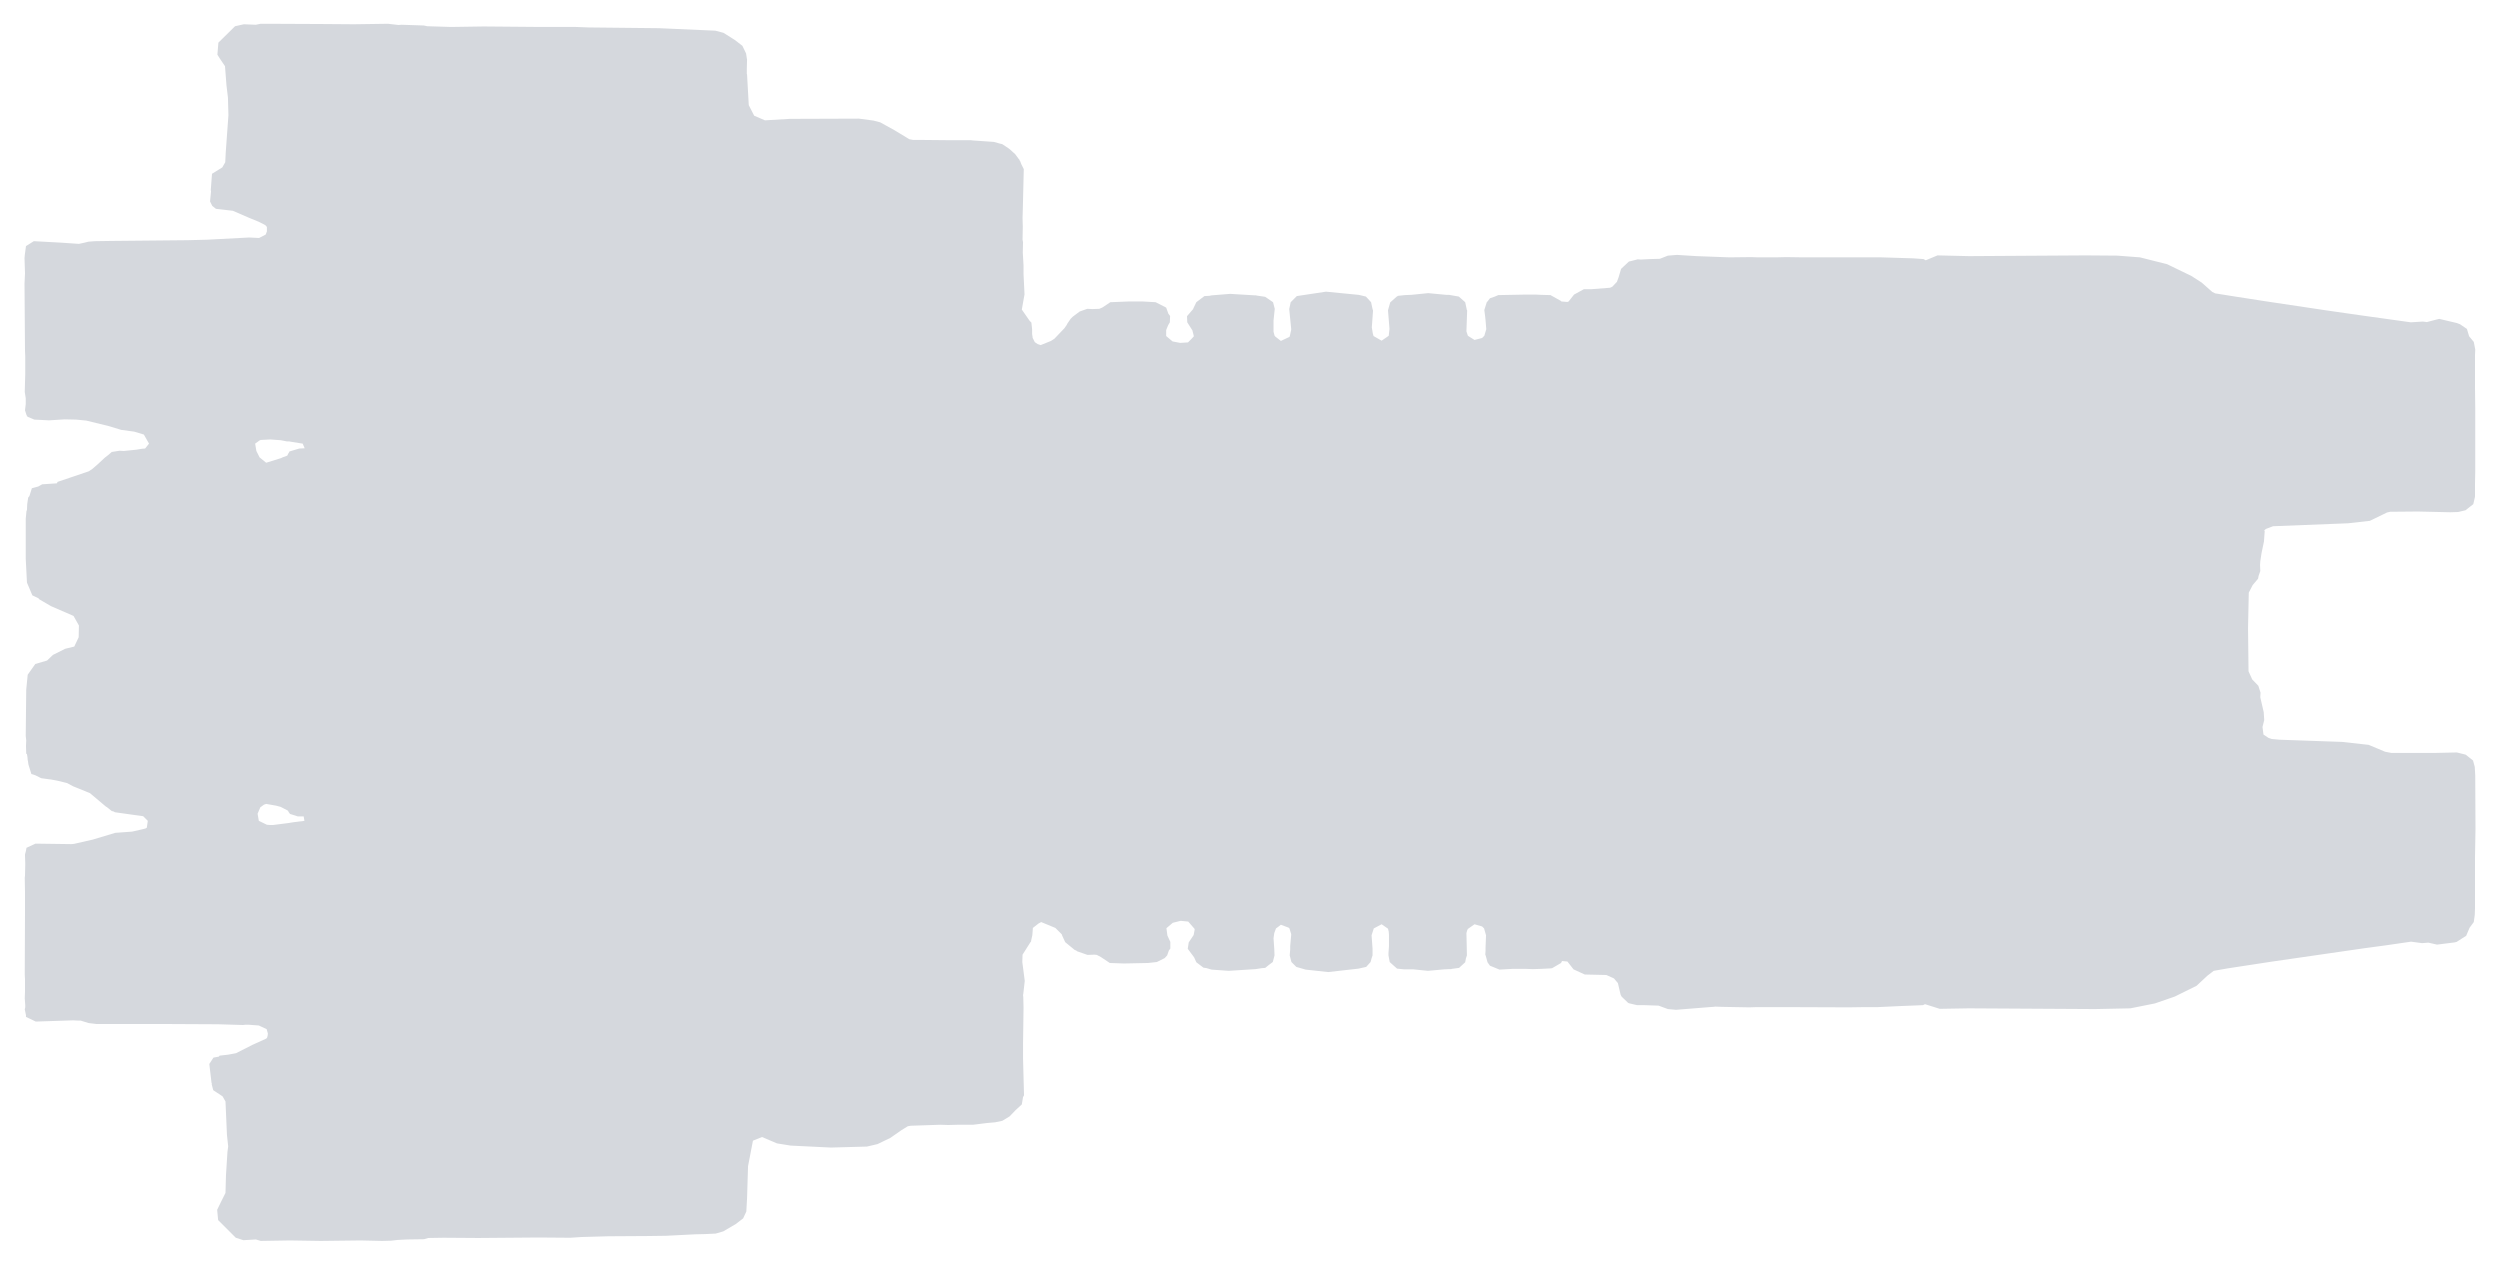
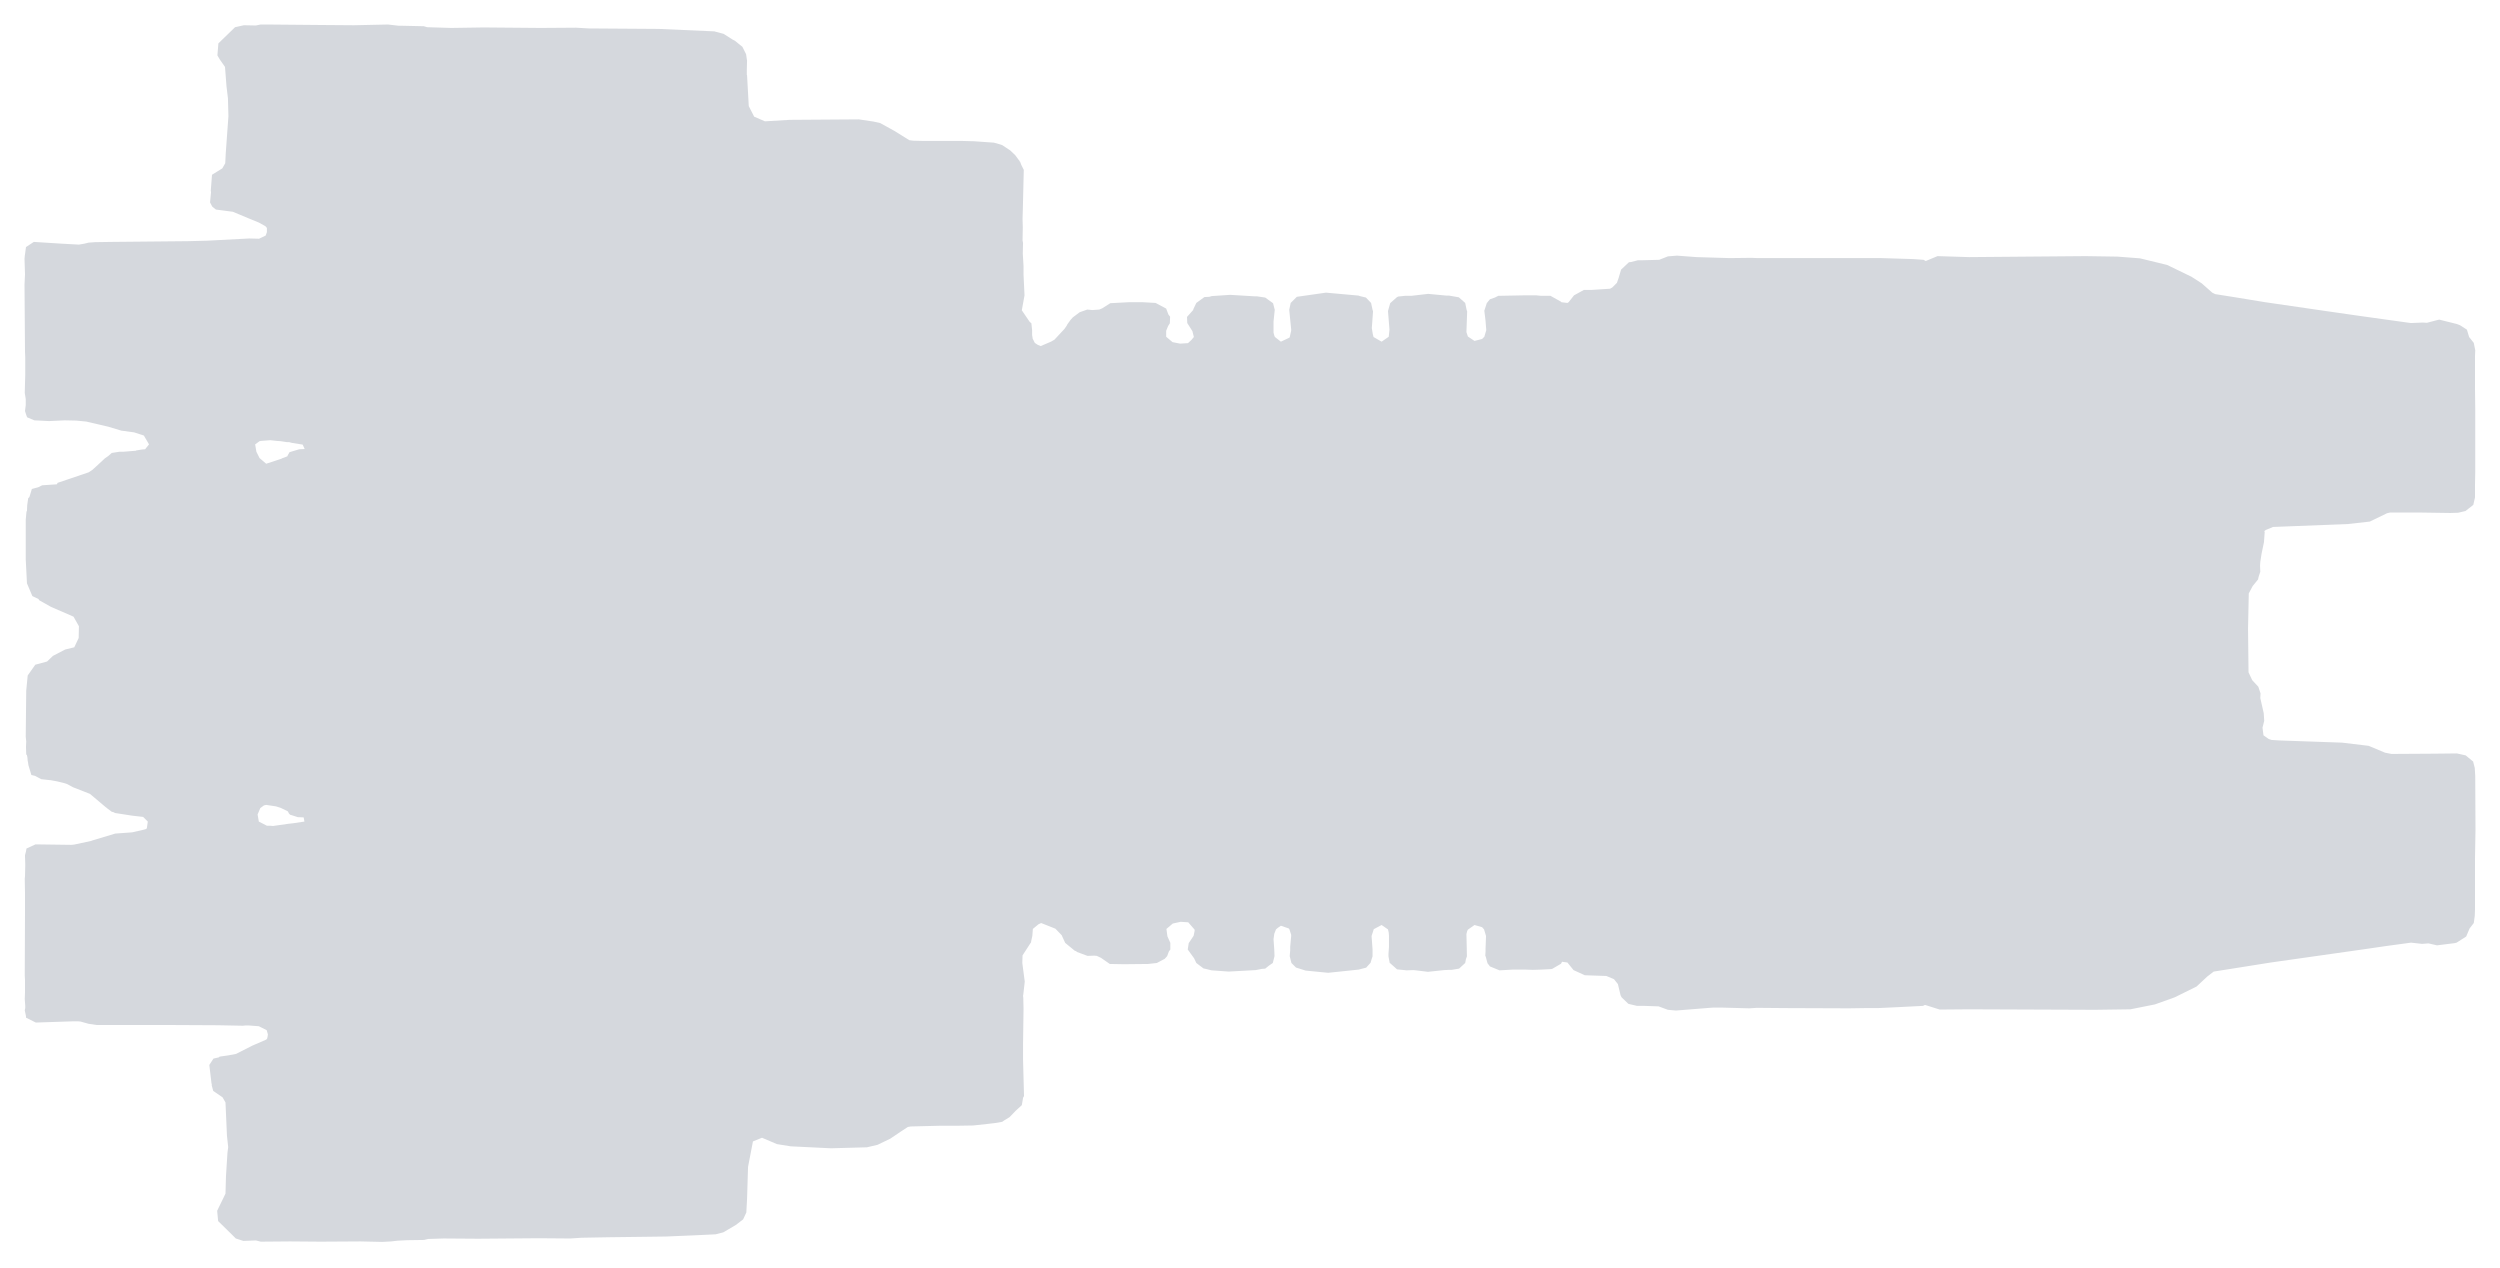
- <svg xmlns="http://www.w3.org/2000/svg" viewBox="-510 -258 1020 517" data-ship="crucible" data-art-stem="solarian_crucible" data-kb-match="stripped" data-aspect="2.0137" data-frame-ambiguous="false" data-adjustments="{&quot;stretch&quot;: 1.15}">
-   <path d="M-403.7 -248.3L-400.9 -248.3L-378.8 -248.2L-365.6 -248.1L-351.7 -248.3L-347.4 -247.8L-346.2 -247.9L-337.1 -247.6L-335.7 -247.3L-325.9 -247.0L-312.7 -247.2L-289.4 -247.0L-275.0 -247.0L-269.8 -246.8L-241.2 -246.5L-218.5 -245.5L-218.2 -245.5L-214.8 -244.6L-211.0 -242.2L-210.2 -241.7L-207.1 -239.3L-205.6 -236.2L-205.2 -233.6L-205.3 -229.9L-205.3 -227.9L-205.2 -227.6L-204.5 -215.1L-202.3 -210.8L-197.9 -208.9L-187.8 -209.5L-159.6 -209.6L-153.6 -208.8L-150.9 -208.1L-145.1 -204.9L-139.0 -201.2L-137.4 -200.9L-133.5 -200.9L-123.0 -200.8L-120.5 -200.8L-117.6 -200.8L-113.9 -200.8L-113.1 -200.7L-104.5 -200.1L-102.0 -199.4L-101.1 -199.2L-98.4 -197.4L-97.9 -197.0L-95.8 -195.1L-94.4 -193.2L-94.1 -192.9L-94.1 -192.7L-93.8 -192.3L-93.3 -191.0L-92.3 -189.0L-92.7 -172.4L-92.8 -169.0L-92.7 -165.5L-92.8 -160.2L-92.6 -159.2L-92.7 -154.9L-92.4 -149.7L-92.4 -146.2L-92.0 -137.9L-93.1 -131.7L-89.9 -127.1L-89.2 -126.4L-88.9 -123.7L-88.9 -121.7L-88.7 -120.5L-88.7 -120.2L-87.8 -118.4L-86.6 -117.6L-85.4 -117.2L-81.2 -118.9L-79.8 -119.8L-75.7 -124.1L-74.8 -125.4L-74.5 -126.0L-73.2 -127.9L-72.3 -128.8L-69.5 -130.9L-66.4 -132.0L-64.3 -131.9L-61.5 -132.0L-60.3 -132.5L-57.0 -134.7L-49.4 -135.0L-43.8 -135.0L-38.5 -134.7L-34.2 -132.5L-33.3 -130.0L-32.6 -129.1L-32.7 -126.5L-33.4 -125.3L-34.1 -123.6L-34.2 -123.3L-34.2 -120.9L-31.6 -118.7L-28.5 -118.1L-25.3 -118.3L-23.9 -119.7L-22.9 -120.8L-23.5 -123.2L-25.6 -126.5L-25.7 -129.0L-23.2 -131.9L-23.1 -132.2L-21.9 -134.7L-18.6 -137.2L-16.6 -137.3L-15.6 -137.5L-8.1 -138.1L1.9 -137.5L2.2 -137.5L2.3 -137.5L2.4 -137.5L2.8 -137.4L6.2 -136.9L9.4 -134.7L10.1 -132.0L9.6 -127.2L9.6 -126.3L9.6 -122.7L10.0 -121.1L10.3 -120.7L12.6 -118.9L16.0 -120.5L16.2 -120.7L16.8 -123.4L16.8 -123.9L16.0 -131.9L16.6 -134.7L19.1 -137.2L31.0 -139.0L44.3 -137.7L44.8 -137.6L47.3 -137.0L49.4 -134.7L50.0 -131.9L50.2 -131.3L49.7 -124.4L50.1 -122.0L50.4 -120.9L53.7 -119.0L56.6 -121.0L56.9 -123.7L56.9 -124.0L56.3 -131.4L57.2 -134.6L57.3 -134.7L58.2 -135.5L60.0 -137.1L60.1 -137.1L60.4 -137.3L63.2 -137.6L65.6 -137.7L65.8 -137.7L72.7 -138.4L80.1 -137.7L81.2 -137.7L85.2 -137.0L87.8 -134.7L88.4 -131.9L88.4 -131.7L88.5 -131.6L88.6 -131.3L88.3 -122.8L88.9 -121.0L91.6 -119.3L94.7 -120.1L95.6 -121.0L96.4 -123.7L96.1 -127.4L95.9 -129.2L95.6 -131.5L96.6 -134.7L96.6 -134.7L96.7 -134.8L96.9 -135.0L97.9 -136.3L99.9 -137.0L101.3 -137.6L111.8 -137.8L116.8 -137.8L118.8 -137.7L122.6 -137.6L126.9 -135.2L127.0 -135.0L129.5 -134.8L130.0 -135.0L132.2 -137.8L136.2 -140.0L139.2 -140.0L146.9 -140.6L147.8 -141.0L147.8 -141.0L149.7 -143.0L150.4 -144.9L151.4 -148.3L154.6 -151.3L155.5 -151.5L158.2 -152.2L159.4 -152.1L163.3 -152.3L167.0 -152.4L167.2 -152.4L170.5 -153.7L174.2 -154.0L182.2 -153.5L195.6 -153.0L195.7 -153.0L204.5 -153.1L207.2 -153.0L214.6 -153.0L218.8 -153.1L225.5 -153.0L243.1 -153.0L257.5 -153.0L270.5 -152.6L274.8 -152.3L275.7 -151.8L280.5 -153.8L293.4 -153.5L340.9 -153.8L353.9 -153.7L363.1 -153.0L374.2 -150.2L384.1 -145.4L388.3 -142.7L392.6 -138.9L393.8 -138.3L402.0 -137.0L414.2 -135.1L438.9 -131.4L452.8 -129.4L473.6 -126.5L478.5 -126.8L480.2 -126.6L483.6 -127.5L485.2 -127.9L492.4 -126.2L493.7 -125.7L496.5 -123.8L497.4 -120.8L499.3 -118.5L499.9 -115.4L499.8 -113.1L499.8 -109.8L499.8 -99.9L499.9 -91.4L499.9 -65.6L499.8 -60.7L499.8 -60.7L499.8 -60.6L499.8 -58.8L499.8 -57.6L499.8 -55.6L499.8 -55.4L499.8 -55.4L499.7 -54.9L499.1 -52.3L495.9 -49.8L492.9 -49.1L489.7 -49.0L476.5 -49.3L465.3 -49.2L465.2 -49.2L463.9 -48.9L456.9 -45.5L448.0 -44.5L417.4 -43.3L414.5 -42.2L413.8 -41.6L414.0 -41.3L413.7 -37.1L412.7 -32.3L412.2 -29.0L412.1 -27.5L412.2 -25.0L411.5 -23.0L411.3 -21.9L409.1 -19.3L407.5 -16.2L407.2 -1.8L407.4 15.9L408.9 19.2L411.4 21.8L412.3 24.6L412.2 26.5L413.6 32.6L413.8 35.8L413.1 38.6L413.5 41.7L415.6 43.1L416.8 43.5L420.0 43.8L445.6 44.7L456.4 45.9L456.9 46.1L463.1 48.7L465.7 49.2L467.0 49.2L483.3 49.2L492.4 49.0L496.0 49.9L498.9 52.2L499.0 52.3L499.7 54.9L499.9 58.4L499.9 58.5L499.9 58.7L499.9 59.1L500.0 80.3L499.8 91.9L499.8 109.9L499.8 112.5L499.8 112.5L499.8 112.6L499.7 115.3L499.3 118.2L497.6 120.5L496.2 123.8L492.3 126.3L491.5 126.5L484.3 127.4L480.8 126.6L478.2 126.8L473.7 126.2L463.4 127.7L454.5 128.9L416.5 134.4L398.9 137.1L393.2 138.1L390.6 140.1L386.2 144.2L377.3 148.6L369.2 151.4L359.2 153.4L344.8 153.7L293.3 153.4L281.4 153.6L275.4 151.7L274.8 152.0L274.6 152.1L264.7 152.5L256.2 152.9L250.8 152.9L244.3 153.0L218.3 152.9L206.8 152.9L203.7 153.0L192.6 152.8L189.9 152.7L189.0 152.8L187.5 152.9L173.8 154.0L170.5 153.7L166.7 152.3L160.9 152.1L157.9 152.1L154.5 151.3L154.5 151.2L154.3 151.2L151.6 148.6L151.2 147.8L150.1 143.1L148.5 141.2L145.4 139.8L136.6 139.6L132.0 137.5L129.5 134.3L127.3 134.1L126.9 134.9L123.3 137.0L122.7 137.1L118.8 137.3L115.4 137.4L112.5 137.3L109.8 137.3L107.1 137.3L101.8 137.6L97.9 136.0L96.9 134.6L96.2 132.0L96.0 131.5L96.1 129.9L96.1 128.7L96.3 123.6L95.5 120.8L94.7 120.0L91.6 119.1L88.9 121.0L88.6 121.6L88.3 122.7L88.4 126.9L88.5 131.8L88.1 133.0L87.8 134.6L85.3 136.9L82.3 137.3L82.1 137.4L82.0 137.4L81.8 137.4L81.3 137.4L79.2 137.5L72.6 138.1L67.7 137.6L66.7 137.5L63.8 137.5L63.0 137.5L60.0 137.2L57.2 134.7L57.0 134.5L56.5 131.8L56.5 130.9L56.7 128.1L56.7 123.4L56.6 122.1L56.3 120.9L53.7 119.1L50.5 120.8L49.6 123.6L50.0 129.1L50.0 131.8L49.6 133.0L49.2 134.5L47.4 136.5L44.7 137.1L44.3 137.2L31.9 138.6L22.7 137.6L18.9 136.5L18.8 136.4L16.9 134.5L16.2 131.8L16.4 129.4L16.4 128.0L16.8 123.5L16.8 123.1L16.1 120.8L15.8 120.5L12.6 119.3L11.3 120.3L10.6 120.8L9.9 122.7L9.6 124.8L9.9 129.2L10.0 131.8L9.3 134.5L7.7 135.7L6.2 136.9L4.9 137.0L2.3 137.4L-8.7 138.1L-15.7 137.6L-17.7 137.0L-19.0 136.8L-21.9 134.6L-22.8 132.6L-25.4 129.1L-25.0 126.5L-23.0 123.5L-22.6 121.4L-22.6 121.0L-25.2 118.0L-28.3 117.7L-31.5 118.5L-34.1 120.7L-33.7 123.7L-32.5 126.3L-32.5 129.0L-33.1 129.8L-33.8 131.8L-34.8 132.9L-38.0 134.5L-41.6 134.9L-51.4 135.1L-57.2 134.9L-60.8 132.5L-62.5 131.6L-63.5 131.5L-66.3 131.6L-70.6 130.1L-70.9 129.8L-71.5 129.6L-75.4 126.4L-76.6 123.8L-76.8 123.2L-79.4 120.6L-85.2 118.2L-86.3 118.8L-88.6 120.6L-88.6 120.8L-88.8 123.5L-89.3 125.8L-89.3 126.0L-89.4 126.2L-89.4 126.3L-89.5 126.3L-92.8 131.5L-92.9 134.5L-91.9 142.2L-92.5 147.5L-92.6 148.0L-92.5 148.8L-92.4 153.1L-92.5 160.8L-92.6 167.8L-92.6 172.5L-92.6 173.8L-92.2 188.9L-92.6 189.6L-92.6 189.6L-93.1 192.6L-95.6 194.9L-98.1 197.5L-100.4 198.9L-101.1 199.3L-104.0 199.9L-107.4 200.2L-113.0 200.9L-119.3 200.9L-123.1 201.0L-126.4 200.9L-138.4 201.3L-139.6 201.5L-142.2 203.1L-146.8 206.3L-152.0 208.8L-156.3 209.8L-171.0 210.2L-187.4 209.4L-193.0 208.5L-199.1 205.9L-202.8 207.4L-204.8 217.8L-205.2 230.9L-205.5 236.3L-206.8 239.1L-209.8 241.4L-214.9 244.4L-218.0 245.3L-222.2 245.5L-226.4 245.6L-238.3 246.2L-245.9 246.3L-261.8 246.4L-272.7 246.7L-277.3 247.0L-290.3 246.9L-314.9 247.1L-329.0 247.0L-335.3 247.1L-337.0 247.6L-343.8 247.7L-347.8 247.9L-350.4 248.2L-354.1 248.3L-362.9 248.1L-379.1 248.3L-391.7 248.1L-403.6 248.3L-405.6 247.7L-410.7 248.0L-413.8 247.0L-415.5 245.3L-421.0 239.8L-421.4 235.6L-419.7 232.1L-418.0 228.7L-417.8 221.5L-417.2 212.0L-416.9 209.7L-417.4 205.1L-418.0 191.4L-419.2 189.3L-423.0 186.8L-423.6 184.5L-423.6 183.9L-423.7 183.8L-424.6 176.1L-422.9 173.5L-420.7 173.1L-420.4 172.7L-416.9 172.3L-413.7 171.7L-407.0 168.3L-401.7 165.9L-401.3 165.7L-401.0 165.3L-400.8 164.5L-400.7 163.7L-401.2 161.9L-404.4 160.4L-408.4 160.1L-409.9 160.1L-410.9 160.2L-421.0 159.9L-441.0 159.8L-470.6 159.8L-473.9 159.4L-477.1 158.4L-478.1 158.4L-480.2 158.3L-495.4 158.8L-499.4 156.9L-499.4 156.2L-499.9 153.8L-499.7 153.0L-499.7 152.4L-499.7 152.2L-499.7 152.1L-499.9 149.3L-499.8 146.6L-499.8 141.6L-499.8 141.5L-499.9 139.6L-499.8 114.2L-499.8 106.0L-499.9 100.1L-499.8 99.3L-499.7 95.0L-499.7 94.0L-499.8 91.1L-499.8 90.6L-499.4 89.1L-499.2 87.9L-495.5 86.2L-480.9 86.4L-479.8 86.3L-472.8 84.7L-472.3 84.6L-463.0 81.8L-456.1 81.3L-451.3 80.2L-450.6 80.0L-450.1 79.7L-449.7 76.9L-451.6 75.0L-451.6 75.0L-456.0 74.4L-463.1 73.4L-463.6 73.1L-464.4 72.9L-466.4 71.3L-466.6 71.2L-466.9 71.0L-473.3 65.6L-480.2 62.8L-482.6 61.5L-484.2 61.1L-486.7 60.5L-489.4 60.0L-489.6 60.0L-493.2 59.5L-495.6 58.3L-497.2 57.8L-498.4 53.9L-498.6 52.5L-498.7 52.1L-498.8 50.9L-499.0 49.7L-499.3 49.5L-499.4 46.3L-499.3 44.1L-499.5 42.3L-499.3 23.4L-498.7 17.3L-495.6 12.9L-490.8 11.5L-488.4 9.2L-483.4 6.7L-479.7 5.8L-477.9 2.0L-477.8 -2.8L-480.0 -6.7L-489.2 -10.7L-494.0 -13.5L-494.3 -13.9L-496.8 -15.1L-499.0 -20.3L-499.5 -30.1L-499.5 -46.3L-499.2 -49.5L-499.0 -49.9L-498.9 -52.3L-498.5 -55.0L-498.0 -55.6L-497.0 -58.8L-494.4 -59.5L-492.8 -60.4L-486.8 -60.8L-486.5 -61.4L-473.8 -65.7L-472.3 -66.7L-470.1 -68.6L-467.2 -71.3L-465.9 -72.3L-464.4 -73.6L-461.2 -74.1L-459.5 -74.0L-454.6 -74.5L-454.5 -74.5L-454.5 -74.5L-452.1 -74.9L-450.8 -75.0L-449.2 -77.0L-451.3 -80.7L-455.3 -81.9L-460.5 -82.6L-465.8 -84.2L-474.8 -86.4L-478.9 -86.8L-483.6 -86.9L-490.0 -86.5L-493.9 -86.7L-496.0 -86.8L-498.6 -87.9L-498.6 -88.0L-498.6 -88.0L-499.0 -88.1L-499.1 -88.6L-499.2 -88.7L-499.8 -90.6L-499.5 -93.1L-499.5 -93.5L-499.5 -95.5L-499.9 -98.1L-499.7 -105.4L-499.7 -112.6L-499.8 -114.8L-500.0 -142.2L-499.8 -146.5L-500.0 -152.7L-499.9 -153.8L-499.9 -153.9L-499.8 -154.6L-499.4 -157.6L-496.2 -159.6L-485.1 -159.0L-477.8 -158.5L-475.5 -159.0L-473.9 -159.4L-471.2 -159.6L-464.5 -159.7L-433.4 -160.0L-425.5 -160.2L-408.3 -161.1L-404.3 -160.9L-401.6 -162.3L-401.1 -163.6L-401.1 -165.4L-401.7 -166.1L-402.4 -166.5L-404.4 -167.5L-408.3 -169.1L-415.0 -172.0L-421.9 -172.8L-423.4 -174.0L-424.3 -175.8L-423.9 -179.9L-424.0 -180.5L-423.5 -187.1L-419.3 -189.7L-418.1 -191.8L-417.9 -195.8L-416.8 -211.0L-417.0 -218.2L-417.6 -223.2L-418.2 -231.0L-420.3 -234.1L-421.3 -235.7L-420.9 -240.6L-414.1 -247.3L-410.5 -248.1L-405.6 -247.9L-403.7 -248.3ZM-392.0 73.6L-392.1 73.6L-392.2 73.3L-392.6 72.7L-395.5 71.2L-397.4 70.7L-401.4 70.0L-402.3 70.3L-403.8 71.4L-404.9 74.0L-404.4 76.9L-401.1 78.5L-399.8 78.6L-398.6 78.6L-392.3 77.8L-390.5 77.5L-385.8 76.9L-386.1 75.1L-388.5 75.1L-391.3 74.2L-391.7 74.1L-391.8 73.9L-392.0 73.6ZM-392.0 -77.9L-392.9 -77.9L-395.5 -78.4L-397.0 -78.5L-399.7 -78.7L-403.6 -78.5L-404.1 -78.3L-405.9 -77.0L-405.4 -74.0L-404.1 -71.4L-401.4 -69.2L-395.3 -71.1L-394.7 -71.4L-392.8 -72.1L-392.3 -73.1L-392.2 -73.2L-392.2 -73.2L-391.9 -73.8L-387.9 -75.0L-385.7 -75.1L-386.5 -77.0L-390.9 -77.7L-392.0 -77.9Z" fill-rule="evenodd" fill="#d5d8dd" />
+ <svg xmlns="http://www.w3.org/2000/svg" viewBox="0 0 1020 517" data-ship="crucible" data-art-stem="solarian_crucible" data-kb-match="stripped" data-aspect="2.0137" data-frame-ambiguous="false" data-adjustments="{&quot;stretch&quot;: 1.15}">
+   <path d="M106.3 10.0L109.1 10.0L131.2 10.2L144.4 10.3L158.3 10.0L162.6 10.5L163.8 10.5L172.9 10.7L174.3 11.1L184.1 11.4L197.3 11.2L220.6 11.4L235.0 11.3L240.2 11.6L268.8 11.8L291.5 12.8L291.8 12.9L295.2 13.8L299.0 16.2L299.8 16.6L302.9 19.1L304.4 22.1L304.8 24.8L304.7 28.5L304.7 30.5L304.8 30.7L305.5 43.3L307.7 47.6L312.1 49.5L322.2 48.9L350.4 48.7L356.4 49.6L359.1 50.2L364.9 53.4L371.0 57.2L372.6 57.4L376.5 57.5L387.0 57.5L389.5 57.5L392.4 57.5L396.1 57.6L396.9 57.6L405.5 58.2L408.0 58.9L408.9 59.2L411.6 61.0L412.1 61.3L414.2 63.3L415.6 65.2L415.9 65.5L415.9 65.7L416.2 66.0L416.7 67.3L417.7 69.3L417.3 86.0L417.2 89.3L417.3 92.8L417.2 98.1L417.4 99.1L417.3 103.5L417.6 108.6L417.6 112.1L418.0 120.5L416.9 126.6L420.1 131.3L420.8 131.9L421.1 134.7L421.1 136.7L421.3 137.9L421.3 138.1L422.2 139.9L423.4 140.7L424.6 141.2L428.8 139.4L430.2 138.6L434.3 134.2L435.2 132.9L435.5 132.3L436.8 130.5L437.7 129.5L440.5 127.4L443.6 126.3L445.7 126.5L448.5 126.3L449.7 125.8L453.0 123.7L460.6 123.3L466.2 123.3L471.5 123.6L475.8 125.9L476.7 128.3L477.4 129.2L477.3 131.9L476.6 133.0L475.9 134.7L475.8 135.0L475.8 137.4L478.4 139.6L481.5 140.2L484.7 140.0L486.1 138.7L487.1 137.5L486.5 135.1L484.4 131.8L484.3 129.3L486.8 126.5L486.9 126.1L488.1 123.6L491.4 121.2L493.4 121.1L494.4 120.8L501.9 120.3L511.9 120.9L512.2 120.9L512.3 120.9L512.4 120.9L512.8 120.9L516.2 121.4L519.4 123.7L520.1 126.4L519.6 131.2L519.6 132.0L519.6 135.7L520.0 137.2L520.3 137.6L522.6 139.4L526.0 137.8L526.2 137.6L526.8 134.9L526.8 134.4L526.0 126.4L526.6 123.6L529.1 121.1L541.0 119.4L554.3 120.6L554.8 120.8L557.3 121.4L559.4 123.6L560.0 126.4L560.2 127.0L559.7 133.9L560.1 136.3L560.4 137.5L563.7 139.4L566.6 137.4L566.9 134.6L566.9 134.4L566.3 126.9L567.2 123.7L567.3 123.6L568.2 122.8L570.0 121.2L570.1 121.2L570.4 121.0L573.2 120.7L575.6 120.7L575.8 120.7L582.7 119.9L590.1 120.6L591.2 120.6L595.2 121.3L597.8 123.6L598.4 126.5L598.4 126.6L598.5 126.7L598.6 127.1L598.3 135.5L598.9 137.3L601.6 139.1L604.7 138.3L605.6 137.4L606.4 134.7L606.1 130.9L605.9 129.2L605.6 126.8L606.6 123.7L606.6 123.6L606.7 123.6L606.9 123.3L607.9 122.1L609.9 121.4L611.3 120.7L621.8 120.5L626.8 120.5L628.8 120.7L632.6 120.7L636.9 123.1L637.0 123.3L639.5 123.6L640.0 123.3L642.2 120.5L646.2 118.3L649.2 118.3L656.9 117.8L657.8 117.3L657.8 117.3L659.7 115.4L660.4 113.4L661.4 110.0L664.6 107.0L665.5 106.9L668.2 106.2L669.4 106.2L673.3 106.1L677.0 106.0L677.2 105.9L680.5 104.6L684.2 104.3L692.2 104.9L705.6 105.3L705.7 105.3L714.5 105.2L717.2 105.3L724.6 105.3L728.8 105.3L735.5 105.3L753.1 105.3L767.5 105.3L780.5 105.7L784.8 106.0L785.7 106.5L790.5 104.5L803.4 104.9L850.9 104.5L863.9 104.7L873.1 105.4L884.2 108.1L894.1 112.9L898.3 115.6L902.6 119.4L903.8 120.0L912.0 121.3L924.2 123.3L948.9 126.9L962.8 128.9L983.6 131.8L988.5 131.6L990.2 131.7L993.6 130.8L995.2 130.4L1002.4 132.2L1003.7 132.7L1006.5 134.5L1007.4 137.5L1009.3 139.9L1009.9 142.9L1009.8 145.3L1009.8 148.5L1009.8 158.4L1009.9 166.9L1009.9 192.7L1009.8 197.7L1009.8 197.7L1009.8 197.7L1009.8 199.6L1009.8 200.7L1009.8 202.8L1009.8 202.9L1009.8 202.9L1009.7 203.4L1009.1 206.0L1005.9 208.5L1002.9 209.2L999.7 209.3L986.5 209.1L975.3 209.1L975.2 209.1L973.9 209.4L966.9 212.8L958.0 213.8L927.4 215.0L924.5 216.2L923.8 216.7L924.0 217.0L923.7 221.2L922.7 226.0L922.2 229.3L922.1 230.8L922.2 233.3L921.5 235.4L921.3 236.4L919.1 239.1L917.5 242.1L917.2 256.5L917.4 274.3L918.9 277.5L921.4 280.2L922.3 282.9L922.2 284.8L923.6 291.0L923.8 294.1L923.1 296.9L923.5 300.0L925.6 301.5L926.8 301.9L930.0 302.1L955.6 303.0L966.4 304.3L966.9 304.5L973.1 307.1L975.7 307.6L977.0 307.6L993.3 307.5L1002.4 307.4L1006.0 308.2L1008.9 310.6L1009.0 310.6L1009.7 313.3L1009.9 316.7L1009.9 316.8L1009.9 317.1L1009.9 317.4L1010.0 338.6L1009.8 350.3L1009.8 368.3L1009.8 370.8L1009.8 370.8L1009.8 371.0L1009.7 373.7L1009.3 376.6L1007.6 378.8L1006.2 382.1L1002.3 384.6L1001.5 384.8L994.3 385.7L990.8 384.9L988.2 385.1L983.7 384.6L973.4 386.0L964.5 387.3L926.5 392.7L908.9 395.5L903.2 396.4L900.6 398.4L896.2 402.5L887.3 406.9L879.2 409.8L869.2 411.8L854.8 412.0L803.3 411.8L791.4 411.9L785.4 410.0L784.8 410.3L784.6 410.4L774.7 410.9L766.2 411.3L760.8 411.3L754.3 411.4L728.3 411.3L716.8 411.2L713.7 411.4L702.6 411.1L699.9 411.1L699.0 411.1L697.5 411.2L683.8 412.3L680.5 412.0L676.7 410.6L670.9 410.4L667.9 410.4L664.5 409.6L664.5 409.6L664.3 409.5L661.6 406.9L661.2 406.1L660.1 401.5L658.5 399.5L655.4 398.2L646.6 397.9L642.0 395.8L639.5 392.7L637.3 392.4L636.9 393.2L633.3 395.3L632.7 395.4L628.8 395.6L625.4 395.7L622.5 395.6L619.8 395.6L617.1 395.6L611.8 395.9L607.9 394.3L606.9 393.0L606.2 390.4L606.0 389.9L606.1 388.2L606.1 387.1L606.3 381.9L605.5 379.2L604.7 378.3L601.6 377.4L598.9 379.3L598.6 379.9L598.3 381.1L598.4 385.2L598.5 390.2L598.1 391.3L597.8 392.9L595.3 395.2L592.3 395.7L592.1 395.7L592.0 395.7L591.8 395.7L591.3 395.7L589.2 395.8L582.6 396.5L577.7 395.9L576.7 395.8L573.8 395.9L573.0 395.8L570.0 395.5L567.2 393.0L567.0 392.9L566.5 390.2L566.5 389.2L566.7 386.4L566.7 381.7L566.6 380.5L566.3 379.2L563.7 377.4L560.5 379.1L559.6 381.9L560.0 387.4L560.0 390.2L559.6 391.4L559.2 392.8L557.4 394.8L554.7 395.5L554.3 395.6L541.9 396.9L532.7 396.0L528.9 394.8L528.8 394.8L526.9 392.9L526.2 390.1L526.4 387.8L526.4 386.3L526.8 381.9L526.8 381.4L526.1 379.2L525.8 378.8L522.6 377.7L521.3 378.6L520.6 379.2L519.9 381.0L519.6 383.2L519.9 387.5L520.0 390.1L519.3 392.9L517.7 394.0L516.2 395.2L514.9 395.3L512.3 395.8L501.3 396.4L494.3 395.9L492.3 395.4L491.0 395.1L488.1 392.9L487.2 391.0L484.6 387.4L485.0 384.8L487.0 381.8L487.4 379.8L487.4 379.3L484.8 376.3L481.7 376.1L478.5 376.8L475.9 379.0L476.3 382.0L477.5 384.7L477.5 387.4L476.9 388.2L476.2 390.1L475.2 391.2L472.0 392.9L468.4 393.3L458.6 393.4L452.8 393.3L449.2 390.8L447.5 390.0L446.5 389.9L443.7 390.0L439.4 388.4L439.1 388.1L438.5 387.9L434.6 384.7L433.4 382.1L433.2 381.6L430.6 378.9L424.8 376.6L423.7 377.1L421.4 379.0L421.4 379.1L421.2 381.8L420.7 384.1L420.7 384.4L420.6 384.6L420.6 384.6L420.5 384.7L417.2 389.8L417.1 392.9L418.1 400.5L417.5 405.8L417.4 406.3L417.5 407.1L417.6 411.5L417.5 419.1L417.4 426.1L417.4 430.8L417.4 432.2L417.8 447.2L417.4 447.9L417.4 448.0L416.9 450.9L414.4 453.2L411.9 455.8L409.6 457.2L408.9 457.7L406.0 458.2L402.6 458.6L397.0 459.2L390.7 459.3L386.9 459.3L383.6 459.3L371.6 459.6L370.4 459.8L367.8 461.5L363.2 464.6L358.0 467.1L353.7 468.1L339.0 468.5L322.6 467.7L317.0 466.8L310.9 464.2L307.2 465.7L305.2 476.1L304.8 489.2L304.5 494.7L303.2 497.5L300.2 499.8L295.1 502.8L292.0 503.6L287.8 503.8L283.6 504.0L271.7 504.5L264.1 504.6L248.2 504.8L237.3 505.0L232.7 505.3L219.7 505.2L195.1 505.4L181.0 505.3L174.7 505.5L173.0 505.9L166.2 506.0L162.2 506.2L159.6 506.5L155.9 506.7L147.1 506.5L130.9 506.6L118.3 506.5L106.4 506.6L104.4 506.1L99.3 506.3L96.2 505.3L94.5 503.6L89.0 498.2L88.6 494.0L90.3 490.5L92.0 487.0L92.2 479.9L92.8 470.4L93.1 468.0L92.6 463.4L92.0 449.8L90.8 447.7L87.0 445.1L86.4 442.9L86.4 442.2L86.3 442.1L85.4 434.5L87.1 431.9L89.3 431.4L89.6 431.1L93.1 430.6L96.3 430.0L103.0 426.6L108.3 424.3L108.7 424.1L109.0 423.7L109.2 422.8L109.3 422.0L108.8 420.3L105.6 418.7L101.6 418.4L100.1 418.4L99.1 418.5L89.0 418.3L69.0 418.2L39.4 418.2L36.1 417.7L32.9 416.8L31.9 416.7L29.8 416.7L14.6 417.2L10.6 415.2L10.6 414.6L10.1 412.2L10.3 411.3L10.3 410.7L10.3 410.5L10.3 410.4L10.1 407.6L10.2 404.9L10.2 400.0L10.2 399.9L10.1 397.9L10.2 372.5L10.2 364.3L10.1 358.5L10.2 357.6L10.3 353.4L10.3 352.3L10.2 349.4L10.2 348.9L10.6 347.4L10.8 346.2L14.5 344.5L29.1 344.7L30.2 344.6L37.2 343.1L37.7 342.9L47.0 340.1L53.9 339.6L58.7 338.5L59.4 338.3L59.9 338.0L60.3 335.2L58.4 333.3L58.4 333.3L54.0 332.8L46.9 331.7L46.4 331.4L45.6 331.2L43.6 329.7L43.4 329.5L43.1 329.3L36.7 323.9L29.8 321.2L27.4 319.9L25.8 319.4L23.3 318.8L20.6 318.3L20.4 318.3L16.8 317.9L14.4 316.6L12.8 316.2L11.6 312.2L11.4 310.8L11.3 310.5L11.2 309.2L11.0 308.1L10.7 307.8L10.6 304.7L10.7 302.5L10.5 300.6L10.7 281.8L11.3 275.6L14.4 271.2L19.2 269.9L21.6 267.6L26.6 265.0L30.3 264.1L32.1 260.3L32.2 255.5L30.0 251.6L20.8 247.6L16.0 244.9L15.7 244.4L13.2 243.2L11.0 238.0L10.5 228.2L10.5 212.1L10.8 208.8L11.0 208.4L11.1 206.1L11.5 203.3L12.0 202.8L13.0 199.5L15.6 198.8L17.2 198.0L23.2 197.6L23.5 197.0L36.2 192.7L37.7 191.7L39.9 189.7L42.8 187.0L44.1 186.1L45.6 184.8L48.8 184.3L50.5 184.3L55.4 183.9L55.5 183.9L55.5 183.8L57.9 183.4L59.2 183.3L60.8 181.3L58.7 177.7L54.7 176.4L49.5 175.7L44.2 174.1L35.2 172.0L31.1 171.6L26.4 171.5L20.0 171.8L16.1 171.6L14.0 171.5L11.4 170.4L11.4 170.4L11.4 170.4L11.0 170.2L10.9 169.7L10.8 169.6L10.2 167.7L10.5 165.3L10.5 164.9L10.5 162.8L10.1 160.3L10.3 152.9L10.3 145.8L10.2 143.5L10.0 116.2L10.2 111.9L10.0 105.6L10.1 104.5L10.1 104.4L10.2 103.8L10.6 100.8L13.8 98.7L24.9 99.4L32.2 99.8L34.5 99.4L36.1 99.0L38.8 98.8L45.5 98.7L76.6 98.4L84.5 98.2L101.7 97.3L105.7 97.4L108.4 96.1L108.9 94.7L108.9 93.0L108.3 92.3L107.6 91.9L105.6 90.8L101.7 89.2L95.0 86.4L88.1 85.5L86.6 84.3L85.7 82.6L86.1 78.4L86.0 77.8L86.5 71.3L90.7 68.7L91.9 66.6L92.1 62.6L93.2 47.4L93.0 40.1L92.4 35.1L91.8 27.3L89.7 24.3L88.7 22.6L89.1 17.7L95.9 11.1L99.5 10.3L104.4 10.4L106.3 10.0ZM118.0 332.0L117.9 332.0L117.8 331.7L117.4 331.0L114.5 329.6L112.6 329.0L108.6 328.4L107.7 328.6L106.2 329.7L105.1 332.3L105.6 335.2L108.9 336.9L110.2 336.9L111.4 337.0L117.7 336.1L119.5 335.9L124.2 335.2L123.9 333.5L121.5 333.4L118.7 332.5L118.3 332.4L118.2 332.2L118.0 332.0ZM118.0 180.4L117.1 180.4L114.5 180.0L113.0 179.9L110.3 179.6L106.4 179.9L105.9 180.0L104.1 181.3L104.6 184.3L105.9 186.9L108.6 189.2L114.7 187.2L115.3 186.9L117.2 186.2L117.7 185.2L117.8 185.1L117.8 185.1L118.1 184.5L122.1 183.3L124.3 183.2L123.5 181.4L119.1 180.7L118.0 180.4Z" fill-rule="evenodd" fill="#d5d8dd" />
</svg>
